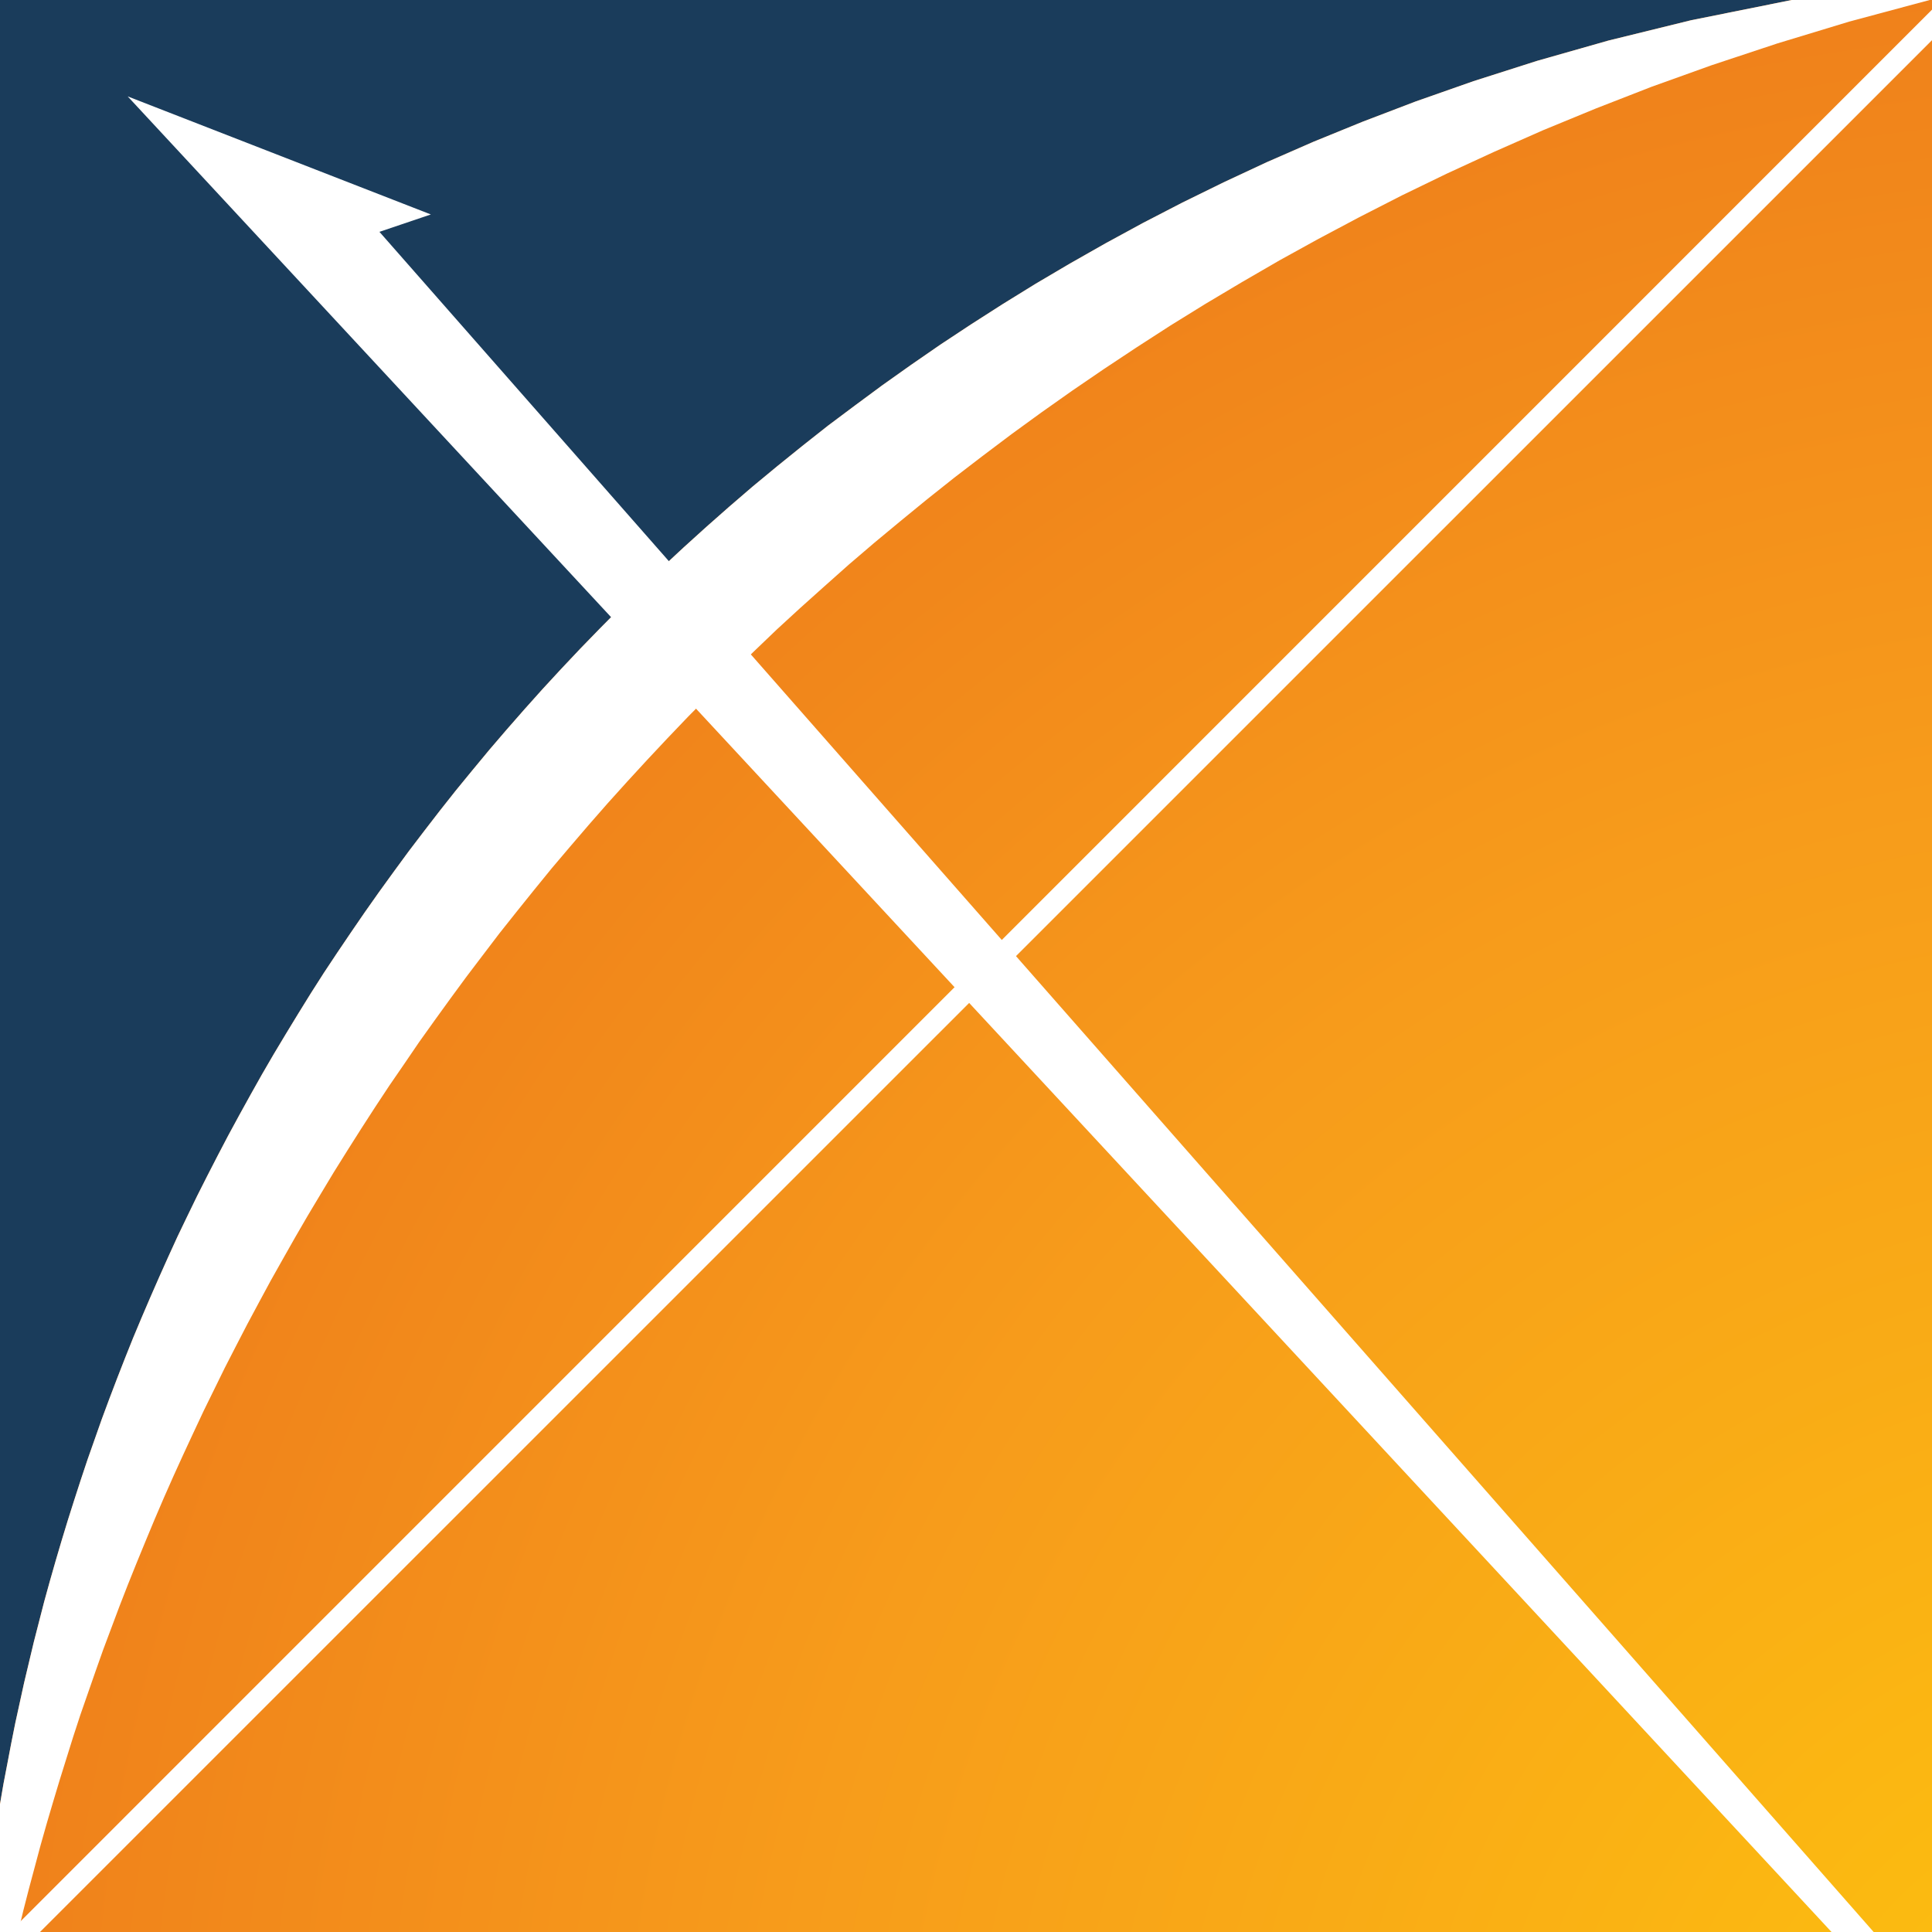
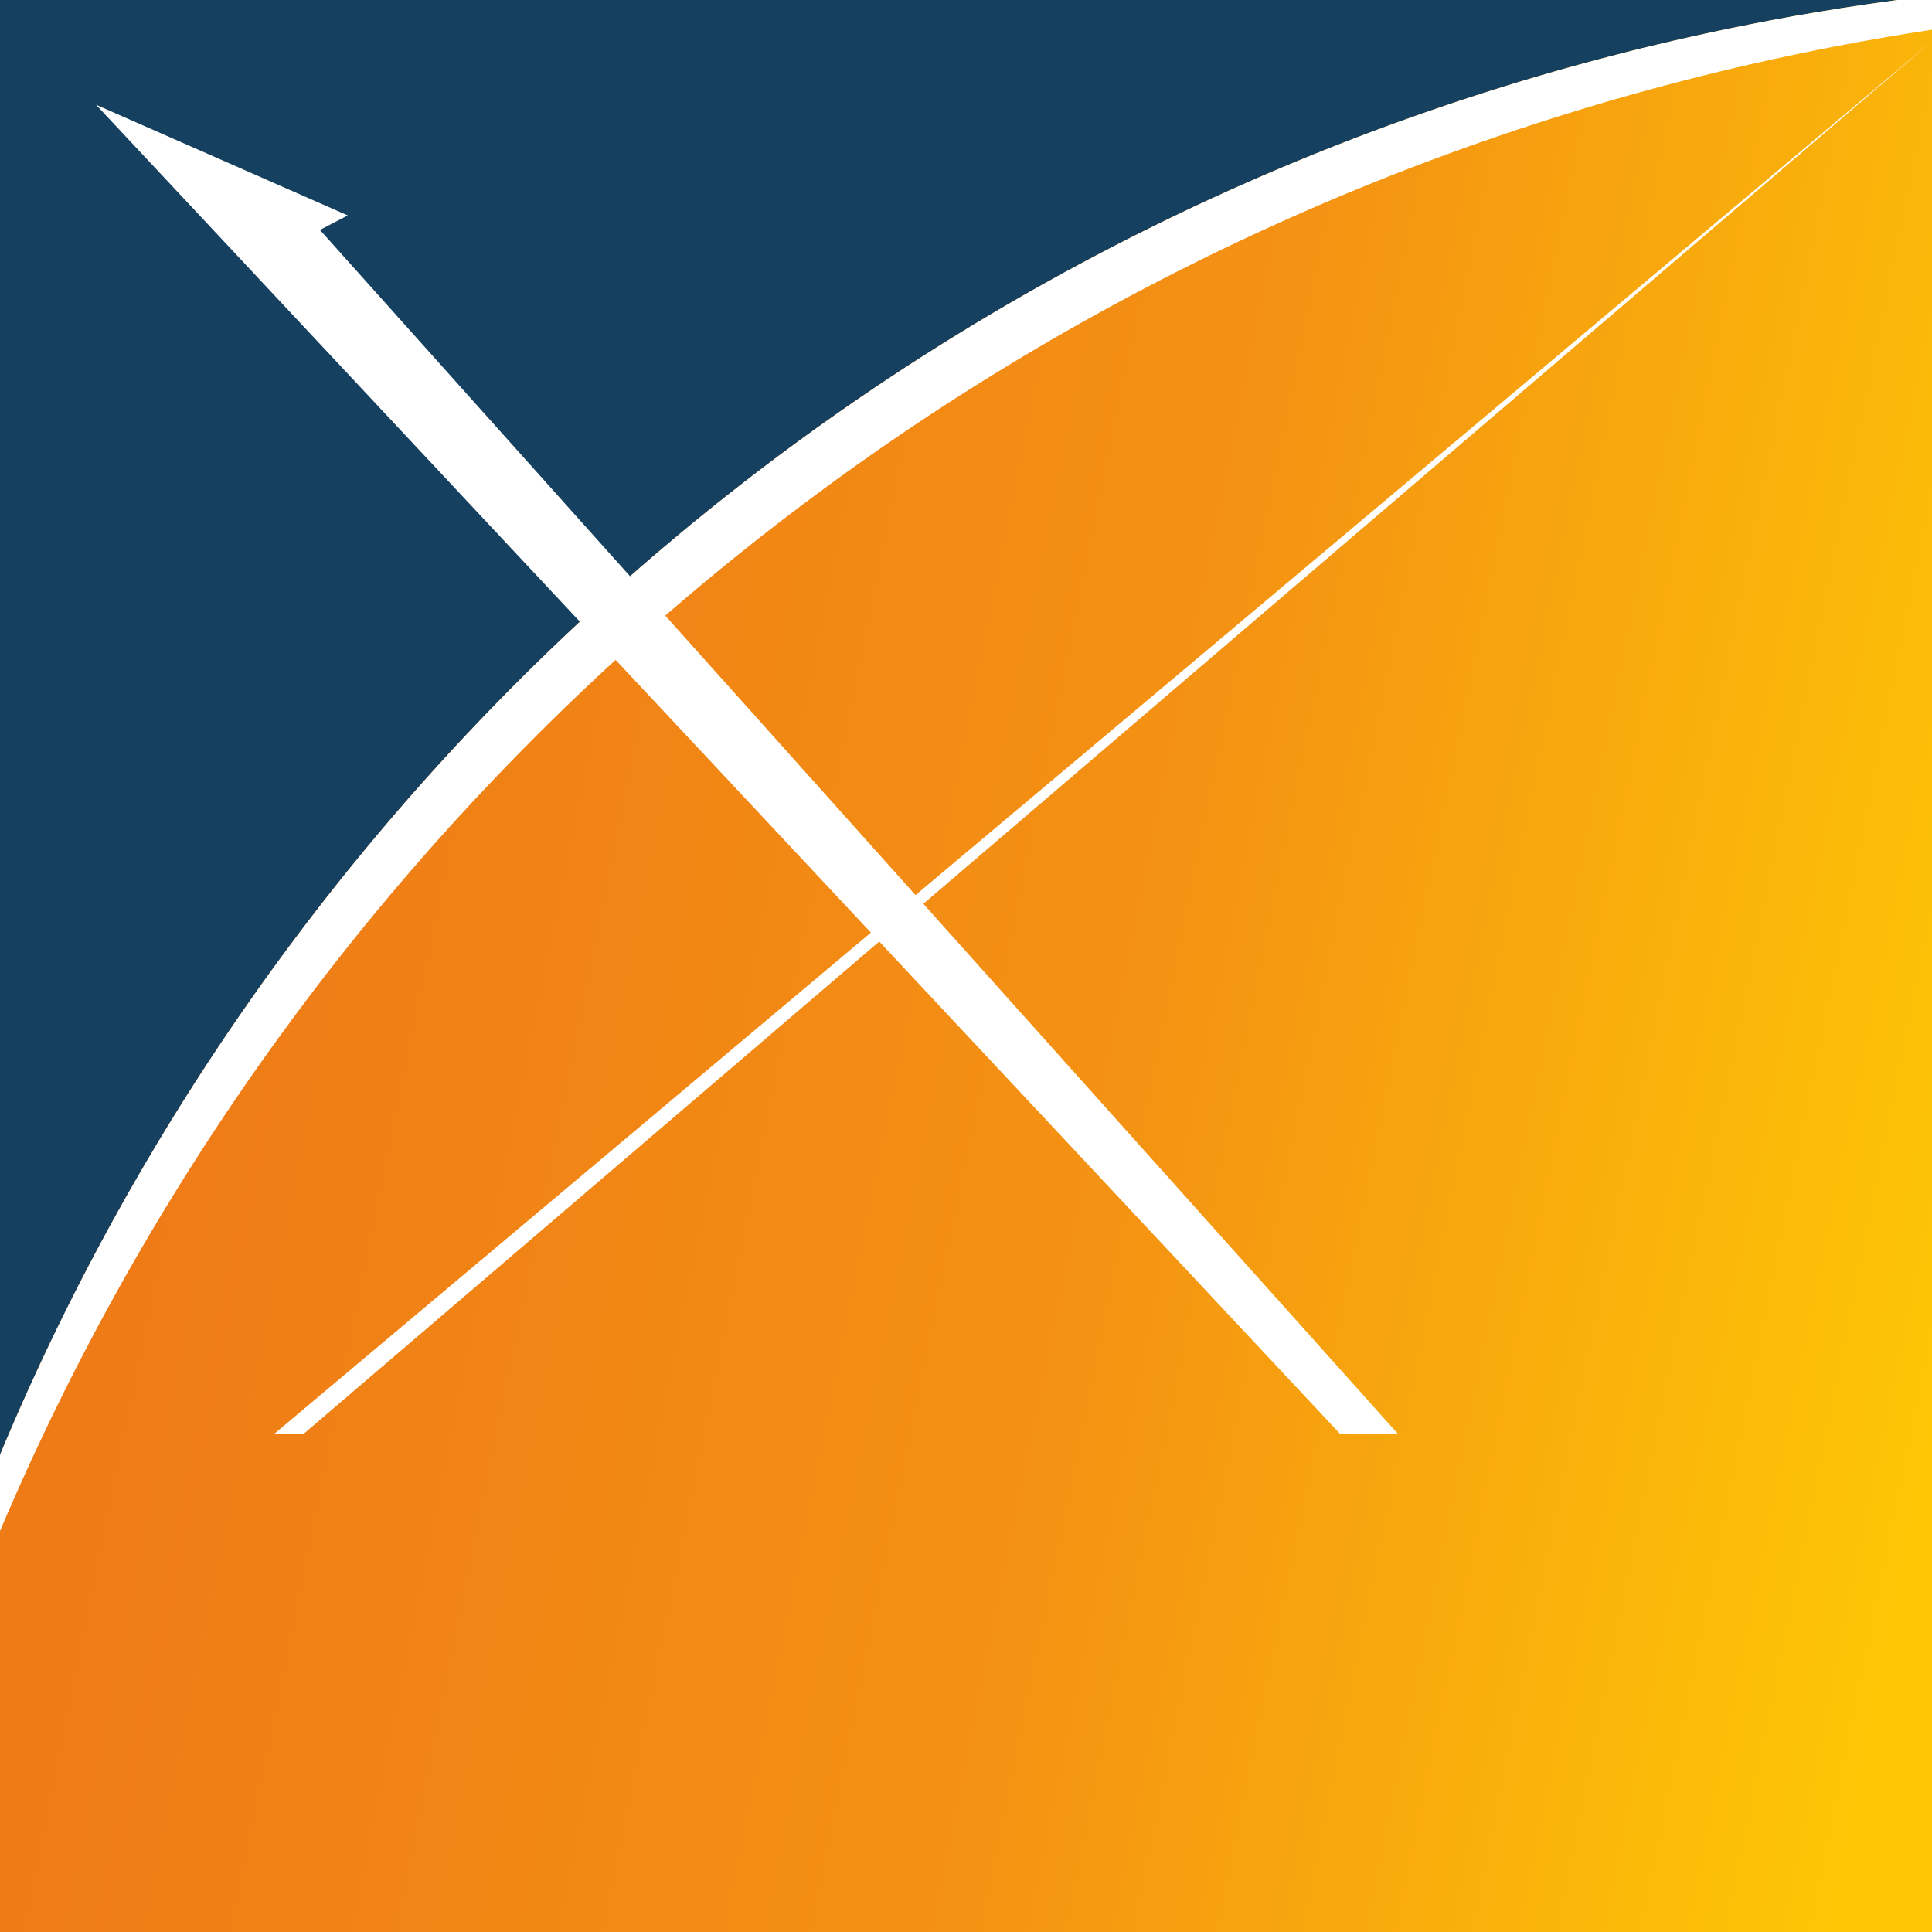
- <svg xmlns="http://www.w3.org/2000/svg" viewBox="0 0 100 100" role="img" aria-label="OHDSI Boston">
+ <svg xmlns="http://www.w3.org/2000/svg" class="svglite" width="432.00pt" height="432.00pt" viewBox="0 0 432.00 432.00">
  <defs>
-     <radialGradient id="obg" gradientUnits="userSpaceOnUse" cx="112.64" cy="112.50" r="116.53">
-       <stop offset="0" stop-color="#FDC50D" />
-       <stop offset=".62" stop-color="#F79C1B" />
-       <stop offset="1" stop-color="#EF7F1B" />
-     </radialGradient>
+     <style type="text/css">
+     .svglite line, .svglite polyline, .svglite polygon, .svglite path, .svglite rect, .svglite circle {
+       fill: none;
+       stroke: #000000;
+       stroke-linecap: round;
+       stroke-linejoin: round;
+       stroke-miterlimit: 10.00;
+     }
+     .svglite text {
+       white-space: pre;
+     }
+   </style>
  </defs>
-   <rect width="100" height="100" fill="url(#obg)" />
-   <path d="M0.00,93.38 L0.18,92.33 L0.38,91.29 L0.58,90.24 L0.79,89.19 L1.02,88.14 L1.25,87.09 L1.50,86.04 L1.75,84.99 L2.02,83.94 L2.29,82.89 L2.58,81.84 L2.88,80.79 L3.19,79.74 L3.51,78.69 L3.84,77.65 L4.18,76.60 L4.53,75.55 L4.90,74.50 L5.27,73.45 L5.66,72.40 L6.06,71.35 L6.47,70.30 L6.89,69.25 L7.33,68.20 L7.78,67.15 L8.24,66.10 L8.71,65.05 L9.19,64.00 L9.69,62.96 L10.20,61.91 L10.73,60.86 L11.27,59.81 L11.82,58.76 L12.39,57.71 L12.97,56.66 L13.56,55.61 L14.17,54.56 L14.80,53.51 L15.44,52.46 L16.09,51.41 L16.76,50.36 L17.45,49.32 L18.16,48.27 L18.88,47.22 L19.62,46.17 L20.38,45.12 L21.15,44.07 L21.95,43.02 L22.76,41.97 L23.59,40.92 L24.45,39.87 L25.32,38.82 L26.22,37.77 L27.14,36.72 L28.08,35.67 L29.04,34.63 L30.03,33.58 L31.05,32.53 L32.09,31.48 L33.16,30.43 L34.26,29.38 L35.39,28.33 L36.55,27.28 L37.74,26.23 L38.96,25.18 L40.23,24.13 L41.53,23.08 L42.86,22.03 L44.25,20.99 L45.67,19.94 L47.15,18.89 L48.67,17.84 L50.26,16.79 L51.90,15.74 L53.60,14.69 L55.38,13.64 L57.23,12.59 L59.16,11.54 L61.19,10.49 L63.33,9.44 L65.58,8.39 L67.98,7.34 L70.53,6.30 L73.28,5.25 L76.27,4.20 L79.56,3.15 L83.25,2.10 L87.52,1.05 L92.74,0.00 L0.00,0.00 L0.00,93.38Z" fill="#1A3C5B" />
-   <path d="M0.00,93.38 L0.18,92.33 L0.38,91.29 L0.58,90.24 L0.79,89.19 L1.02,88.14 L1.25,87.09 L1.50,86.04 L1.75,84.99 L2.02,83.94 L2.29,82.89 L2.58,81.84 L2.88,80.79 L3.19,79.74 L3.51,78.69 L3.84,77.65 L4.18,76.60 L4.53,75.55 L4.90,74.50 L5.27,73.45 L5.66,72.40 L6.06,71.35 L6.47,70.30 L6.89,69.25 L7.33,68.20 L7.78,67.15 L8.24,66.10 L8.71,65.05 L9.19,64.00 L9.69,62.96 L10.20,61.91 L10.73,60.86 L11.27,59.81 L11.82,58.76 L12.39,57.71 L12.97,56.66 L13.56,55.61 L14.17,54.56 L14.80,53.51 L15.44,52.46 L16.09,51.41 L16.76,50.36 L17.45,49.32 L18.16,48.27 L18.88,47.22 L19.62,46.17 L20.38,45.12 L21.15,44.07 L21.95,43.02 L22.76,41.97 L23.59,40.92 L24.45,39.87 L25.32,38.82 L26.22,37.77 L27.14,36.72 L28.08,35.67 L29.04,34.63 L30.03,33.58 L31.05,32.53 L32.09,31.48 L33.16,30.43 L34.26,29.38 L35.39,28.33 L36.55,27.28 L37.74,26.23 L38.96,25.18 L40.23,24.13 L41.53,23.08 L42.86,22.03 L44.25,20.99 L45.67,19.94 L47.15,18.89 L48.67,17.84 L50.26,16.79 L51.90,15.74 L53.60,14.69 L55.38,13.64 L57.23,12.59 L59.16,11.54 L61.19,10.49 L63.33,9.44 L65.58,8.39 L67.98,7.34 L70.53,6.30 L73.28,5.25 L76.27,4.20 L79.56,3.15 L83.25,2.10 L87.52,1.05 L92.74,0.00 L99.88,0.00 L99.88,0.00 L95.71,1.12 L91.99,2.25 L88.61,3.37 L85.49,4.49 L82.59,5.62 L79.87,6.74 L77.31,7.87 L74.88,8.99 L72.57,10.11 L70.36,11.24 L68.25,12.36 L66.22,13.48 L64.27,14.61 L62.39,15.73 L60.58,16.85 L58.83,17.98 L57.14,19.10 L55.50,20.22 L53.90,21.35 L52.36,22.47 L50.86,23.60 L49.40,24.72 L47.99,25.84 L46.61,26.97 L45.26,28.09 L43.95,29.21 L42.68,30.34 L41.43,31.46 L40.21,32.58 L39.03,33.71 L37.87,34.83 L36.74,35.96 L35.63,37.08 L34.56,38.20 L33.50,39.33 L32.47,40.45 L31.46,41.57 L30.47,42.70 L29.51,43.82 L28.56,44.94 L27.64,46.07 L26.74,47.19 L25.85,48.31 L24.99,49.44 L24.14,50.56 L23.31,51.69 L22.50,52.81 L21.70,53.93 L20.93,55.06 L20.16,56.18 L19.42,57.30 L18.69,58.43 L17.98,59.55 L17.28,60.67 L16.60,61.80 L15.93,62.92 L15.28,64.04 L14.64,65.17 L14.01,66.29 L13.40,67.42 L12.80,68.54 L12.22,69.66 L11.64,70.79 L11.09,71.91 L10.54,73.03 L10.01,74.16 L9.49,75.28 L8.98,76.40 L8.48,77.53 L8.00,78.65 L7.53,79.78 L7.07,80.90 L6.62,82.02 L6.18,83.15 L5.76,84.27 L5.34,85.39 L4.94,86.52 L4.55,87.64 L4.16,88.76 L3.79,89.89 L3.44,91.01 L3.09,92.13 L2.75,93.26 L2.42,94.38 L2.10,95.51 L1.80,96.63 L1.50,97.75 L1.21,98.88 L0.94,100.00 L0.00,100.00 L0.00,93.38Z" fill="#fff" />
-   <path d="M0.51,100.00 L100.00,0.50 L100.00,2.08 L2.07,100.00Z" fill="#fff" />
-   <path d="M94.80,100.00 L6.61,4.99 L22.30,11.10 L19.64,12.00 L96.98,100.00Z" fill="#fff" />
+   <rect width="100%" height="100%" style="stroke: none; fill: #FFFFFF;" />
+   <defs>
+     <clipPath id="cpMC4wMHw0MzIuMDB8MC4wMHw0MzIuMDA=">
+       <rect x="0.00" y="0.00" width="432.00" height="432.00" />
+     </clipPath>
+   </defs>
+   <g clip-path="url(#cpMC4wMHw0MzIuMDB8MC4wMHw0MzIuMDA=)">
+     <rect x="0.00" y="0.00" width="432.00" height="432.00" style="stroke-width: 0.75; stroke: none; fill: #FFFFFF;" />
+     <rect x="0.00" y="0.00" width="432.00" height="432.00" style="stroke-width: 0.75; stroke: none; fill: #FFFFFF;" />
+   </g>
+   <defs>
+     <linearGradient id="pat-0" gradientUnits="userSpaceOnUse" spreadMethod="pad" x1="50.54" y1="182.74" x2="444.10" y2="262.22">
+       <stop offset="0.00" stop-color="#EF7B16" stop-opacity="1.00" />
+       <stop offset="0.52" stop-color="#F49213" stop-opacity="1.00" />
+       <stop offset="1.00" stop-color="#FDC605" stop-opacity="1.00" />
+     </linearGradient>
+   </defs>
+   <g clip-path="url(#cpMC4wMHw0MzIuMDB8MC4wMHw0MzIuMDA=)">
+     <rect x="0.00" y="0.00" width="432.00" height="432.00" style="stroke-width: 0.75; stroke: none; fill: url(#pat-0);" />
+     <polygon points="0.00,325.31 0.38,324.41 0.76,323.50 1.14,322.59 1.53,321.69 1.91,320.78 2.30,319.88 2.69,318.97 3.08,318.06 3.48,317.16 3.87,316.25 4.27,315.34 4.67,314.44 5.07,313.53 5.48,312.63 5.88,311.72 6.29,310.81 6.70,309.91 7.12,309.00 7.53,308.10 7.95,307.19 8.37,306.28 8.79,305.38 9.21,304.47 9.63,303.56 10.06,302.66 10.49,301.75 10.92,300.85 11.35,299.94 11.79,299.03 12.22,298.13 12.66,297.22 13.10,296.32 13.55,295.41 13.99,294.50 14.44,293.60 14.89,292.69 15.34,291.78 15.80,290.88 16.25,289.97 16.71,289.07 17.17,288.16 17.63,287.25 18.10,286.35 18.57,285.44 19.04,284.54 19.51,283.63 19.98,282.72 20.46,281.82 20.93,280.91 21.41,280.00 21.90,279.10 22.38,278.19 22.87,277.29 23.36,276.38 23.85,275.47 24.34,274.57 24.84,273.66 25.34,272.75 25.84,271.85 26.34,270.94 26.85,270.04 27.35,269.13 27.86,268.22 28.37,267.32 28.89,266.41 29.41,265.51 29.92,264.60 30.45,263.69 30.97,262.79 31.50,261.88 32.02,260.97 32.55,260.07 33.09,259.16 33.62,258.26 34.16,257.35 34.70,256.44 35.24,255.54 35.79,254.63 36.34,253.73 36.89,252.82 37.44,251.91 38.00,251.01 38.55,250.10 39.11,249.19 39.68,248.29 40.24,247.38 40.81,246.48 41.38,245.57 41.95,244.66 42.53,243.76 43.10,242.85 43.68,241.95 44.27,241.04 44.85,240.13 45.44,239.23 46.03,238.32 46.62,237.41 47.22,236.51 47.82,235.60 48.42,234.70 49.02,233.79 49.63,232.88 50.24,231.98 50.85,231.07 51.46,230.17 52.08,229.26 52.70,228.35 53.32,227.45 53.95,226.54 54.58,225.63 55.21,224.73 55.84,223.82 56.48,222.92 57.12,222.01 57.76,221.10 58.40,220.20 59.05,219.29 59.70,218.39 60.35,217.48 61.01,216.57 61.67,215.67 62.33,214.76 63.00,213.85 63.67,212.95 64.34,212.04 65.01,211.14 65.69,210.23 66.37,209.32 67.05,208.42 67.73,207.51 68.42,206.61 69.12,205.70 69.81,204.79 70.51,203.89 71.21,202.98 71.91,202.07 72.62,201.17 73.33,200.26 74.04,199.36 74.76,198.45 75.48,197.54 76.20,196.64 76.93,195.73 77.66,194.82 78.39,193.92 79.13,193.01 79.87,192.11 80.61,191.20 81.36,190.29 82.11,189.39 82.86,188.48 83.61,187.58 84.37,186.67 85.14,185.76 85.90,184.86 86.67,183.95 87.45,183.04 88.22,182.14 89.00,181.23 89.79,180.33 90.57,179.42 91.36,178.51 92.16,177.61 92.96,176.70 93.76,175.80 94.56,174.89 95.37,173.98 96.19,173.08 97.00,172.17 97.82,171.26 98.65,170.36 99.47,169.45 100.31,168.55 101.14,167.64 101.98,166.73 102.82,165.83 103.67,164.92 104.52,164.02 105.38,163.11 106.24,162.20 107.10,161.30 107.97,160.39 108.84,159.48 109.71,158.58 110.59,157.67 111.47,156.77 112.36,155.86 113.25,154.95 114.15,154.05 115.05,153.14 115.95,152.24 116.86,151.33 117.78,150.42 118.70,149.52 119.62,148.61 120.54,147.70 121.48,146.80 122.41,145.89 123.35,144.99 124.30,144.08 125.25,143.17 126.20,142.27 127.16,141.36 128.12,140.46 129.09,139.55 130.06,138.64 131.04,137.74 132.03,136.83 133.01,135.92 134.01,135.02 135.00,134.11 136.01,133.21 137.02,132.30 138.03,131.39 139.05,130.49 140.07,129.58 141.10,128.68 142.13,127.77 143.17,126.86 144.22,125.96 145.27,125.05 146.33,124.14 147.39,123.24 148.45,122.33 149.53,121.43 150.61,120.52 151.69,119.61 152.78,118.71 153.88,117.80 154.98,116.89 156.09,115.99 157.20,115.08 158.32,114.18 159.45,113.27 160.58,112.36 161.72,111.46 162.87,110.55 164.02,109.65 165.18,108.74 166.34,107.83 167.51,106.93 168.69,106.02 169.88,105.11 171.07,104.21 172.27,103.30 173.47,102.40 174.69,101.49 175.91,100.58 177.13,99.68 178.37,98.77 179.61,97.87 180.86,96.96 182.12,96.05 183.38,95.15 184.66,94.24 185.94,93.33 187.23,92.43 188.52,91.52 189.83,90.62 191.14,89.71 192.47,88.80 193.80,87.90 195.13,86.99 196.48,86.09 197.84,85.18 199.21,84.27 200.58,83.37 201.96,82.46 203.36,81.55 204.76,80.65 206.17,79.74 207.60,78.84 209.03,77.93 210.47,77.02 211.92,76.12 213.39,75.21 214.86,74.31 216.35,73.40 217.84,72.49 219.35,71.59 220.87,70.68 222.39,69.77 223.94,68.87 225.49,67.96 227.05,67.06 228.63,66.15 230.22,65.24 231.82,64.34 233.44,63.43 235.07,62.53 236.71,61.62 238.36,60.71 240.03,59.81 241.72,58.90 243.42,57.99 245.13,57.09 246.86,56.18 248.60,55.28 250.36,54.37 252.14,53.46 253.93,52.56 255.74,51.65 257.57,50.75 259.41,49.84 261.27,48.93 263.15,48.03 265.05,47.12 266.97,46.21 268.91,45.31 270.87,44.40 272.85,43.50 274.85,42.59 276.88,41.68 278.92,40.78 280.99,39.87 283.09,38.96 285.21,38.06 287.35,37.15 289.52,36.25 291.72,35.34 293.95,34.43 296.20,33.53 298.49,32.62 300.80,31.72 303.15,30.81 305.54,29.90 307.95,29.00 310.41,28.09 312.90,27.18 315.43,26.28 318.00,25.37 320.61,24.47 323.27,23.56 325.97,22.65 328.73,21.75 331.53,20.84 334.39,19.94 337.31,19.03 340.28,18.12 343.32,17.22 346.43,16.31 349.61,15.40 352.87,14.50 356.21,13.59 359.63,12.69 363.16,11.78 366.78,10.87 370.52,9.97 374.38,9.06 378.38,8.16 382.52,7.25 386.84,6.34 391.33,5.44 396.04,4.53 401.00,3.62 406.24,2.72 411.82,1.81 417.82,0.91 424.33,0.00 0.00,0.00 0.00,325.31 " style="stroke-width: 1.07; stroke: none; stroke-linecap: butt; fill: #15405F;" />
+     <polygon points="0.00,325.31 0.38,324.41 0.76,323.50 1.14,322.59 1.53,321.69 1.91,320.78 2.30,319.88 2.69,318.97 3.08,318.06 3.48,317.16 3.87,316.25 4.27,315.34 4.67,314.44 5.07,313.53 5.48,312.63 5.88,311.72 6.29,310.81 6.70,309.91 7.12,309.00 7.53,308.10 7.95,307.19 8.37,306.28 8.79,305.38 9.21,304.47 9.63,303.56 10.06,302.66 10.49,301.75 10.92,300.85 11.35,299.94 11.79,299.03 12.22,298.13 12.66,297.22 13.10,296.32 13.55,295.41 13.99,294.50 14.44,293.60 14.89,292.69 15.34,291.78 15.80,290.88 16.25,289.97 16.71,289.07 17.17,288.16 17.63,287.25 18.10,286.35 18.57,285.44 19.04,284.54 19.51,283.63 19.98,282.72 20.46,281.82 20.93,280.91 21.41,280.00 21.90,279.10 22.38,278.19 22.87,277.29 23.36,276.38 23.85,275.47 24.34,274.57 24.84,273.66 25.34,272.75 25.84,271.85 26.34,270.94 26.85,270.04 27.35,269.13 27.86,268.22 28.37,267.32 28.89,266.41 29.41,265.51 29.92,264.60 30.45,263.69 30.97,262.79 31.50,261.88 32.02,260.97 32.55,260.07 33.09,259.16 33.62,258.26 34.16,257.35 34.70,256.44 35.24,255.54 35.79,254.63 36.34,253.73 36.89,252.82 37.44,251.91 38.00,251.01 38.55,250.10 39.11,249.19 39.68,248.29 40.24,247.38 40.81,246.48 41.38,245.57 41.95,244.66 42.53,243.76 43.10,242.85 43.68,241.95 44.27,241.04 44.85,240.13 45.44,239.23 46.03,238.32 46.62,237.41 47.22,236.51 47.82,235.60 48.42,234.70 49.02,233.79 49.63,232.88 50.24,231.98 50.85,231.07 51.46,230.17 52.08,229.26 52.70,228.35 53.32,227.45 53.95,226.54 54.58,225.63 55.21,224.73 55.84,223.82 56.48,222.92 57.12,222.01 57.76,221.10 58.40,220.20 59.05,219.29 59.70,218.39 60.35,217.48 61.01,216.57 61.67,215.67 62.33,214.76 63.00,213.85 63.67,212.95 64.34,212.04 65.01,211.14 65.69,210.23 66.37,209.32 67.05,208.42 67.73,207.51 68.42,206.61 69.12,205.70 69.81,204.79 70.51,203.89 71.21,202.98 71.91,202.07 72.62,201.17 73.33,200.26 74.04,199.36 74.76,198.45 75.48,197.54 76.20,196.64 76.93,195.73 77.66,194.82 78.39,193.92 79.13,193.01 79.87,192.11 80.61,191.20 81.36,190.29 82.11,189.39 82.86,188.48 83.61,187.58 84.37,186.67 85.14,185.76 85.90,184.86 86.67,183.95 87.45,183.04 88.22,182.14 89.00,181.23 89.79,180.33 90.57,179.42 91.36,178.51 92.16,177.61 92.96,176.70 93.76,175.80 94.56,174.89 95.37,173.98 96.19,173.08 97.00,172.17 97.82,171.26 98.65,170.36 99.47,169.45 100.31,168.55 101.14,167.64 101.98,166.73 102.82,165.83 103.67,164.92 104.52,164.02 105.38,163.11 106.24,162.20 107.10,161.30 107.97,160.39 108.84,159.48 109.71,158.58 110.59,157.67 111.47,156.77 112.36,155.86 113.25,154.95 114.15,154.05 115.05,153.14 115.95,152.24 116.86,151.33 117.78,150.42 118.70,149.52 119.62,148.61 120.54,147.70 121.48,146.80 122.41,145.89 123.35,144.99 124.30,144.08 125.25,143.17 126.20,142.27 127.16,141.36 128.12,140.46 129.09,139.55 130.06,138.64 131.04,137.74 132.03,136.83 133.01,135.92 134.01,135.02 135.00,134.11 136.01,133.21 137.02,132.30 138.03,131.39 139.05,130.49 140.07,129.58 141.10,128.68 142.13,127.77 143.17,126.86 144.22,125.96 145.27,125.05 146.33,124.14 147.39,123.24 148.45,122.33 149.53,121.43 150.61,120.52 151.69,119.61 152.78,118.71 153.88,117.80 154.98,116.89 156.09,115.99 157.20,115.08 158.32,114.18 159.45,113.27 160.58,112.36 161.72,111.46 162.87,110.55 164.02,109.65 165.18,108.74 166.34,107.83 167.51,106.93 168.69,106.02 169.88,105.11 171.07,104.21 172.27,103.30 173.47,102.40 174.69,101.49 175.91,100.58 177.13,99.68 178.37,98.77 179.61,97.87 180.86,96.96 182.12,96.05 183.38,95.15 184.66,94.24 185.94,93.33 187.23,92.43 188.52,91.52 189.83,90.62 191.14,89.71 192.47,88.80 193.80,87.90 195.13,86.99 196.48,86.09 197.84,85.18 199.21,84.27 200.58,83.37 201.96,82.46 203.36,81.55 204.76,80.65 206.17,79.74 207.60,78.84 209.03,77.93 210.47,77.02 211.92,76.12 213.39,75.21 214.86,74.31 216.35,73.40 217.84,72.49 219.35,71.59 220.87,70.68 222.39,69.77 223.94,68.87 225.49,67.96 227.05,67.06 228.63,66.15 230.22,65.24 231.82,64.34 233.44,63.43 235.07,62.53 236.71,61.62 238.36,60.71 240.03,59.81 241.72,58.90 243.42,57.99 245.13,57.09 246.86,56.18 248.60,55.28 250.36,54.37 252.14,53.46 253.93,52.56 255.74,51.65 257.57,50.75 259.41,49.84 261.27,48.93 263.15,48.03 265.05,47.12 266.97,46.21 268.91,45.31 270.87,44.40 272.85,43.50 274.85,42.59 276.88,41.68 278.92,40.78 280.99,39.87 283.09,38.96 285.21,38.06 287.35,37.15 289.52,36.25 291.72,35.34 293.95,34.43 296.20,33.53 298.49,32.62 300.80,31.72 303.15,30.81 305.54,29.90 307.95,29.00 310.41,28.09 312.90,27.18 315.43,26.28 318.00,25.37 320.61,24.47 323.27,23.56 325.97,22.65 328.73,21.75 331.53,20.84 334.39,19.94 337.31,19.03 340.28,18.12 343.32,17.22 346.43,16.31 349.61,15.40 352.87,14.50 356.21,13.59 359.63,12.69 363.16,11.78 366.78,10.87 370.52,9.97 374.38,9.06 378.38,8.16 382.52,7.25 386.84,6.34 391.33,5.44 396.04,4.53 401.00,3.62 406.24,2.72 411.82,1.81 417.82,0.91 424.33,0.00 432.00,0.00 432.00,6.64 432.00,6.64 426.09,7.57 420.55,8.51 415.32,9.44 410.35,10.38 405.62,11.31 401.09,12.25 396.73,13.18 392.53,14.12 388.48,15.05 384.56,15.99 380.76,16.92 377.07,17.86 373.48,18.79 369.98,19.73 366.57,20.66 363.24,21.60 359.99,22.53 356.81,23.47 353.70,24.40 350.65,25.34 347.66,26.27 344.73,27.21 341.85,28.14 339.02,29.08 336.25,30.01 333.52,30.95 330.83,31.88 328.19,32.82 325.59,33.75 323.02,34.69 320.50,35.62 318.01,36.56 315.56,37.49 313.14,38.43 310.75,39.36 308.40,40.30 306.07,41.23 303.78,42.17 301.51,43.10 299.27,44.04 297.06,44.97 294.88,45.91 292.72,46.84 290.58,47.78 288.47,48.72 286.38,49.65 284.31,50.59 282.27,51.52 280.24,52.46 278.24,53.39 276.26,54.33 274.30,55.26 272.35,56.20 270.43,57.13 268.53,58.07 266.64,59.00 264.77,59.94 262.91,60.87 261.08,61.81 259.26,62.74 257.46,63.68 255.67,64.61 253.90,65.55 252.14,66.48 250.40,67.42 248.67,68.35 246.96,69.29 245.26,70.22 243.57,71.16 241.90,72.09 240.24,73.03 238.60,73.96 236.96,74.90 235.34,75.83 233.74,76.77 232.14,77.70 230.56,78.64 228.99,79.57 227.42,80.51 225.88,81.44 224.34,82.38 222.81,83.31 221.30,84.25 219.79,85.18 218.30,86.12 216.81,87.05 215.34,87.99 213.87,88.92 212.42,89.86 210.97,90.79 209.54,91.73 208.11,92.66 206.70,93.60 205.29,94.53 203.89,95.47 202.51,96.40 201.13,97.34 199.76,98.27 198.39,99.21 197.04,100.14 195.69,101.08 194.36,102.01 193.03,102.95 191.71,103.88 190.40,104.82 189.09,105.75 187.79,106.69 186.51,107.63 185.22,108.56 183.95,109.50 182.68,110.43 181.43,111.37 180.17,112.30 178.93,113.24 177.69,114.17 176.46,115.11 175.24,116.04 174.02,116.98 172.81,117.91 171.61,118.85 170.41,119.78 169.22,120.72 168.04,121.65 166.87,122.59 165.70,123.52 164.53,124.46 163.38,125.39 162.22,126.33 161.08,127.26 159.94,128.20 158.81,129.13 157.68,130.07 156.56,131.00 155.45,131.94 154.34,132.87 153.23,133.81 152.14,134.74 151.05,135.68 149.96,136.61 148.88,137.55 147.80,138.48 146.73,139.42 145.67,140.35 144.61,141.29 143.56,142.22 142.51,143.16 141.47,144.09 140.43,145.03 139.40,145.96 138.37,146.90 137.35,147.83 136.33,148.77 135.32,149.70 134.31,150.64 133.31,151.57 132.31,152.51 131.32,153.44 130.33,154.38 129.35,155.31 128.37,156.25 127.40,157.18 126.43,158.12 125.47,159.05 124.51,159.99 123.55,160.92 122.60,161.86 121.66,162.79 120.71,163.73 119.78,164.66 118.85,165.60 117.92,166.54 116.99,167.47 116.07,168.41 115.16,169.34 114.25,170.28 113.34,171.21 112.44,172.15 111.54,173.08 110.65,174.02 109.75,174.95 108.87,175.89 107.99,176.82 107.11,177.76 106.23,178.69 105.36,179.63 104.50,180.56 103.64,181.50 102.78,182.43 101.92,183.37 101.07,184.30 100.23,185.24 99.38,186.17 98.55,187.11 97.71,188.04 96.88,188.98 96.05,189.91 95.23,190.85 94.41,191.78 93.59,192.72 92.78,193.65 91.97,194.59 91.16,195.52 90.36,196.46 89.56,197.39 88.76,198.33 87.97,199.26 87.18,200.20 86.40,201.13 85.62,202.07 84.84,203.00 84.07,203.94 83.30,204.87 82.53,205.81 81.76,206.74 81.00,207.68 80.24,208.61 79.49,209.55 78.74,210.48 77.99,211.42 77.25,212.35 76.51,213.29 75.77,214.22 75.03,215.16 74.30,216.09 73.57,217.03 72.85,217.96 72.13,218.90 71.41,219.83 70.69,220.77 69.98,221.70 69.27,222.64 68.56,223.57 67.86,224.51 67.16,225.45 66.46,226.38 65.77,227.32 65.07,228.25 64.39,229.19 63.70,230.12 63.02,231.06 62.34,231.99 61.66,232.93 60.99,233.86 60.32,234.80 59.65,235.73 58.98,236.67 58.32,237.60 57.66,238.54 57.01,239.47 56.35,240.41 55.70,241.34 55.05,242.28 54.41,243.21 53.77,244.15 53.13,245.08 52.49,246.02 51.86,246.95 51.23,247.89 50.60,248.82 49.97,249.76 49.35,250.69 48.73,251.63 48.11,252.56 47.49,253.50 46.88,254.43 46.27,255.37 45.67,256.30 45.06,257.24 44.46,258.17 43.86,259.11 43.26,260.04 42.67,260.98 42.08,261.91 41.49,262.85 40.90,263.78 40.32,264.72 39.74,265.65 39.16,266.59 38.58,267.52 38.01,268.46 37.44,269.39 36.87,270.33 36.30,271.26 35.74,272.20 35.18,273.13 34.62,274.07 34.06,275.00 33.51,275.94 32.96,276.87 32.41,277.81 31.86,278.74 31.32,279.68 30.78,280.61 30.24,281.55 29.70,282.48 29.17,283.42 28.63,284.36 28.10,285.29 27.58,286.23 27.05,287.16 26.53,288.10 26.01,289.03 25.49,289.97 24.98,290.90 24.46,291.84 23.95,292.77 23.44,293.71 22.94,294.64 22.43,295.58 21.93,296.51 21.43,297.45 20.93,298.38 20.44,299.32 19.94,300.25 19.45,301.19 18.97,302.12 18.48,303.06 18.00,303.99 17.51,304.93 17.03,305.86 16.56,306.80 16.08,307.73 15.61,308.67 15.14,309.60 14.67,310.54 14.20,311.47 13.74,312.41 13.28,313.34 12.82,314.28 12.36,315.21 11.91,316.15 11.45,317.08 11.00,318.02 10.55,318.95 10.10,319.89 9.66,320.82 9.22,321.76 8.78,322.69 8.34,323.63 7.90,324.56 7.47,325.50 7.03,326.43 6.60,327.37 6.18,328.30 5.75,329.24 5.33,330.17 4.90,331.11 4.48,332.04 4.07,332.98 3.65,333.91 3.24,334.85 2.83,335.78 2.42,336.72 2.01,337.65 1.60,338.59 1.20,339.52 0.80,340.46 0.40,341.39 0.00,342.33 0.00,325.31 " style="stroke-width: 1.07; stroke: none; stroke-linecap: butt; fill: #FFFFFF;" />
+     <polygon points="61.41,320.54 432.00,9.19 432.00,9.19 67.98,320.54 " style="stroke-width: 1.07; stroke: none; stroke-linecap: butt; fill: #FFFFFF;" />
+     <polygon points="299.57,320.54 21.47,23.42 77.76,48.17 71.54,51.41 312.51,320.54 " style="stroke-width: 1.07; stroke: none; stroke-linecap: butt; fill: #FFFFFF;" />
+   </g>
</svg>
